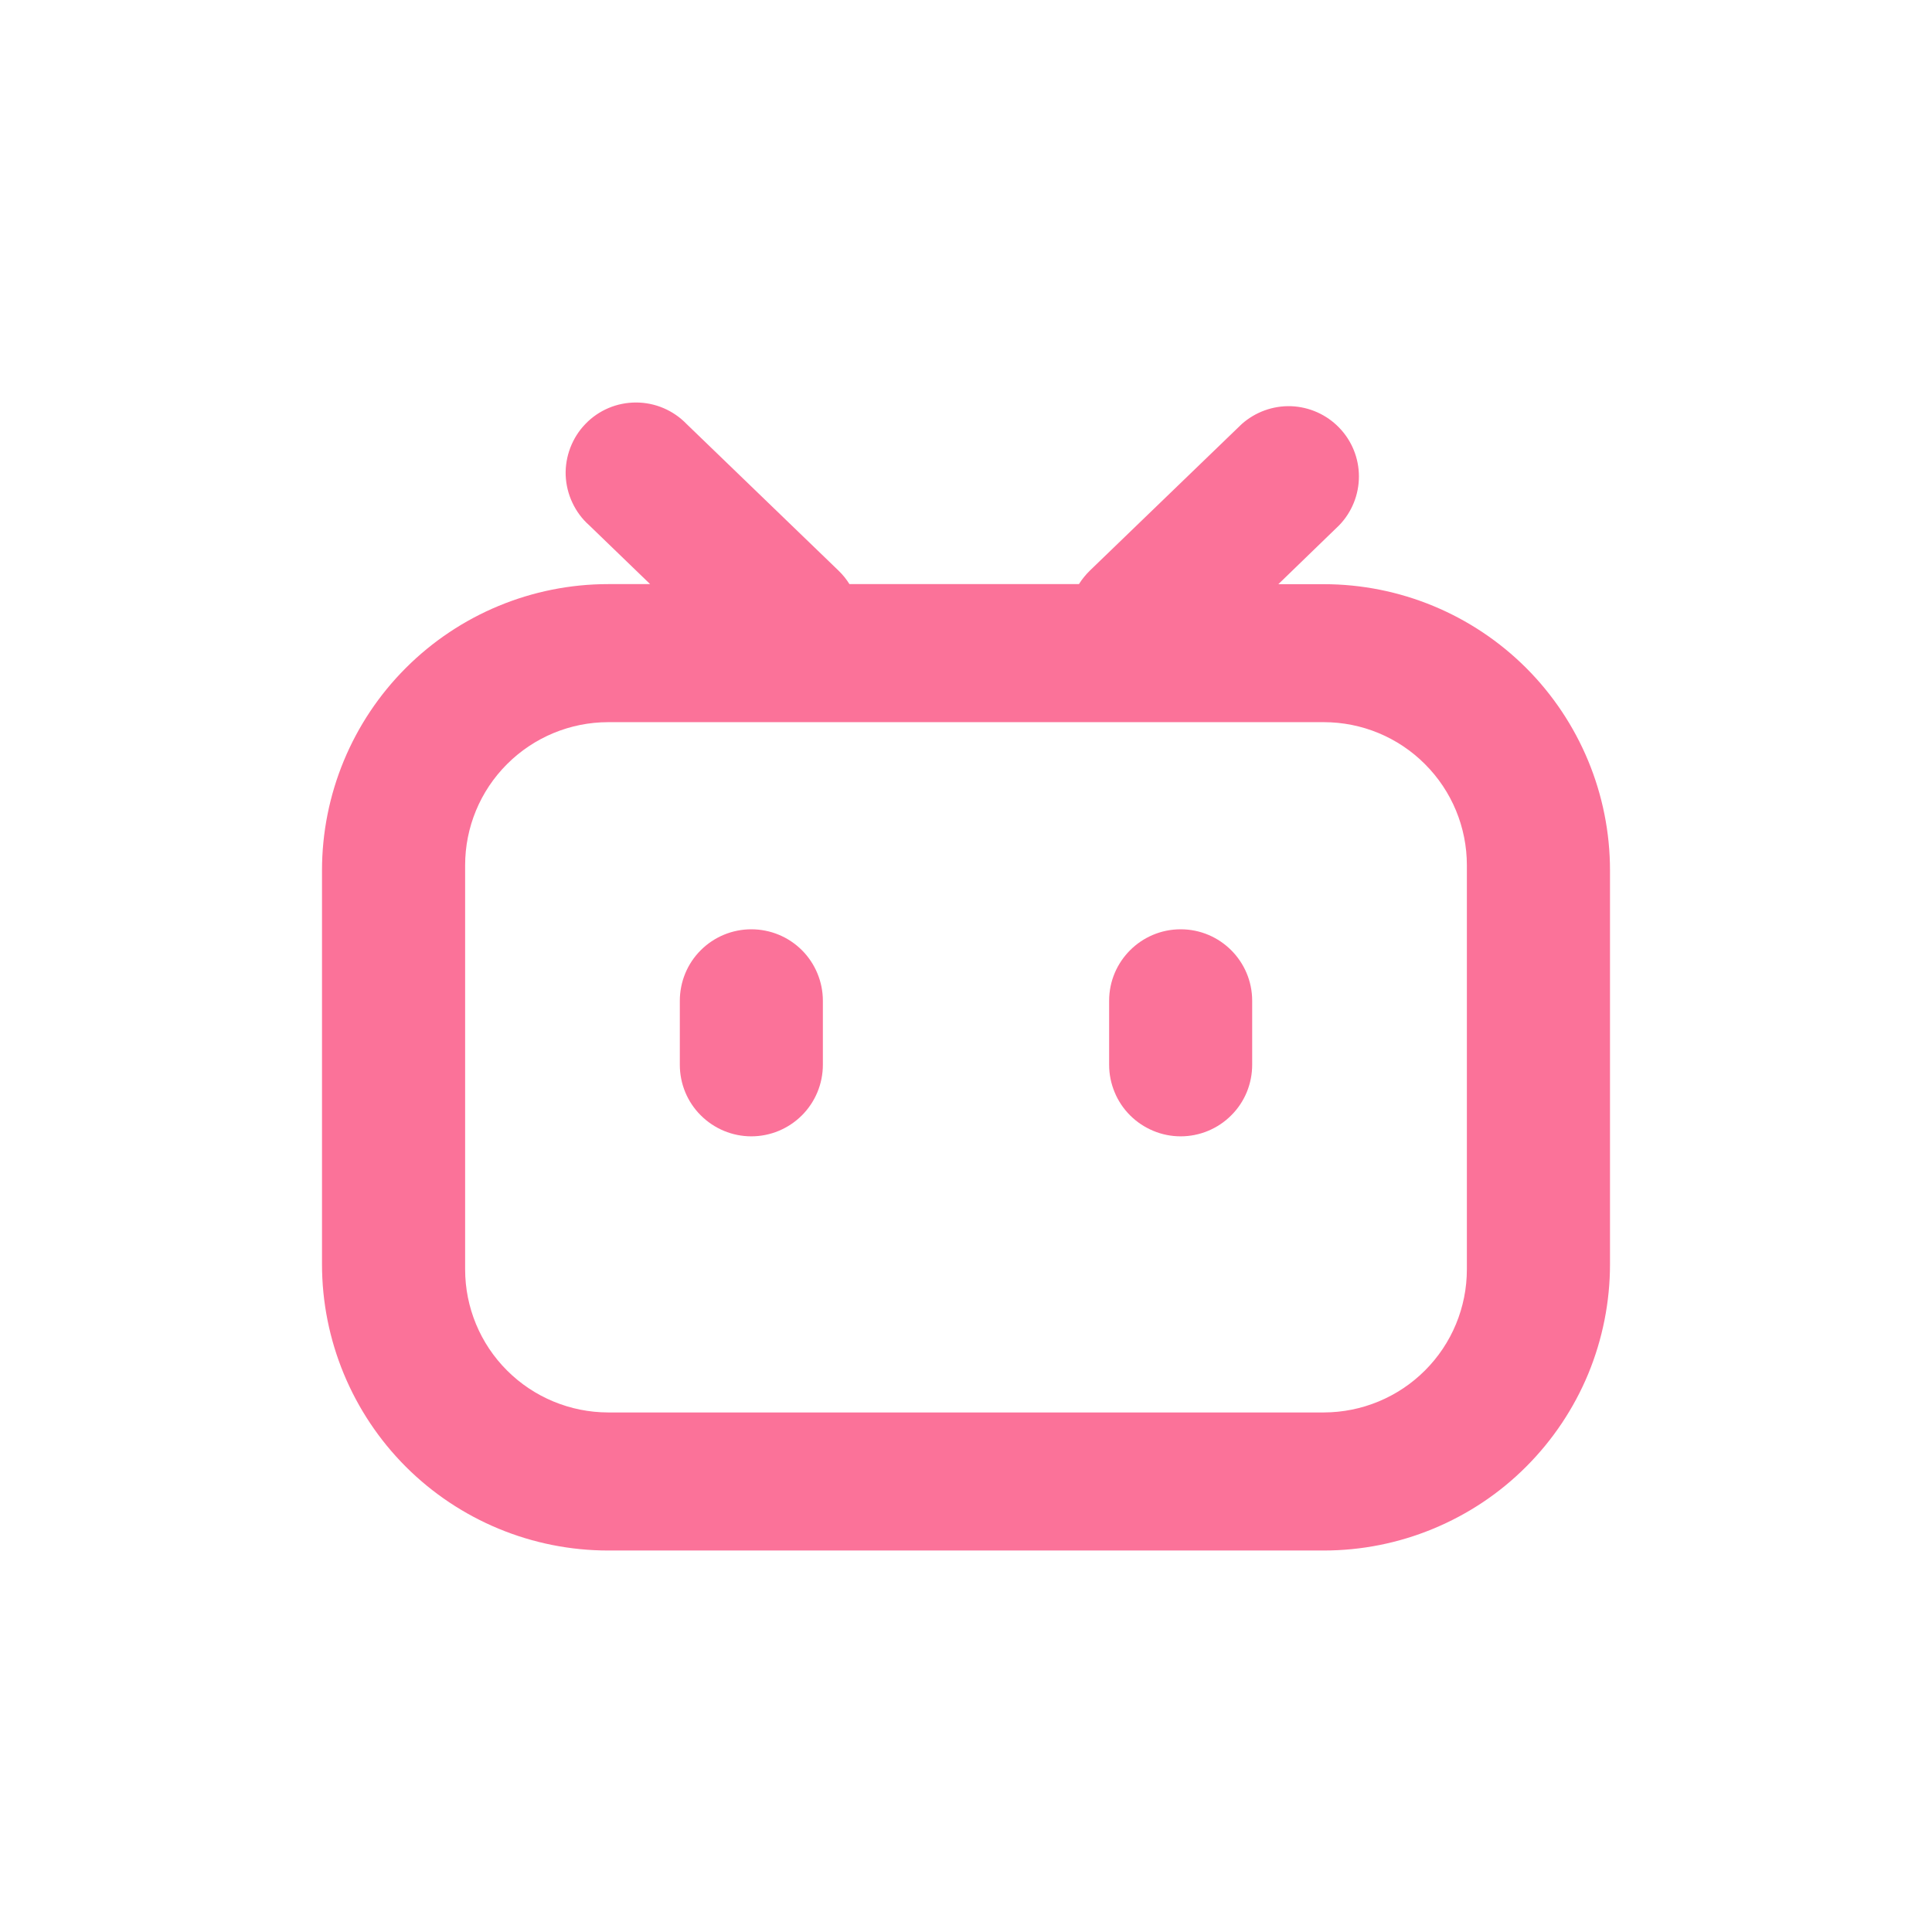
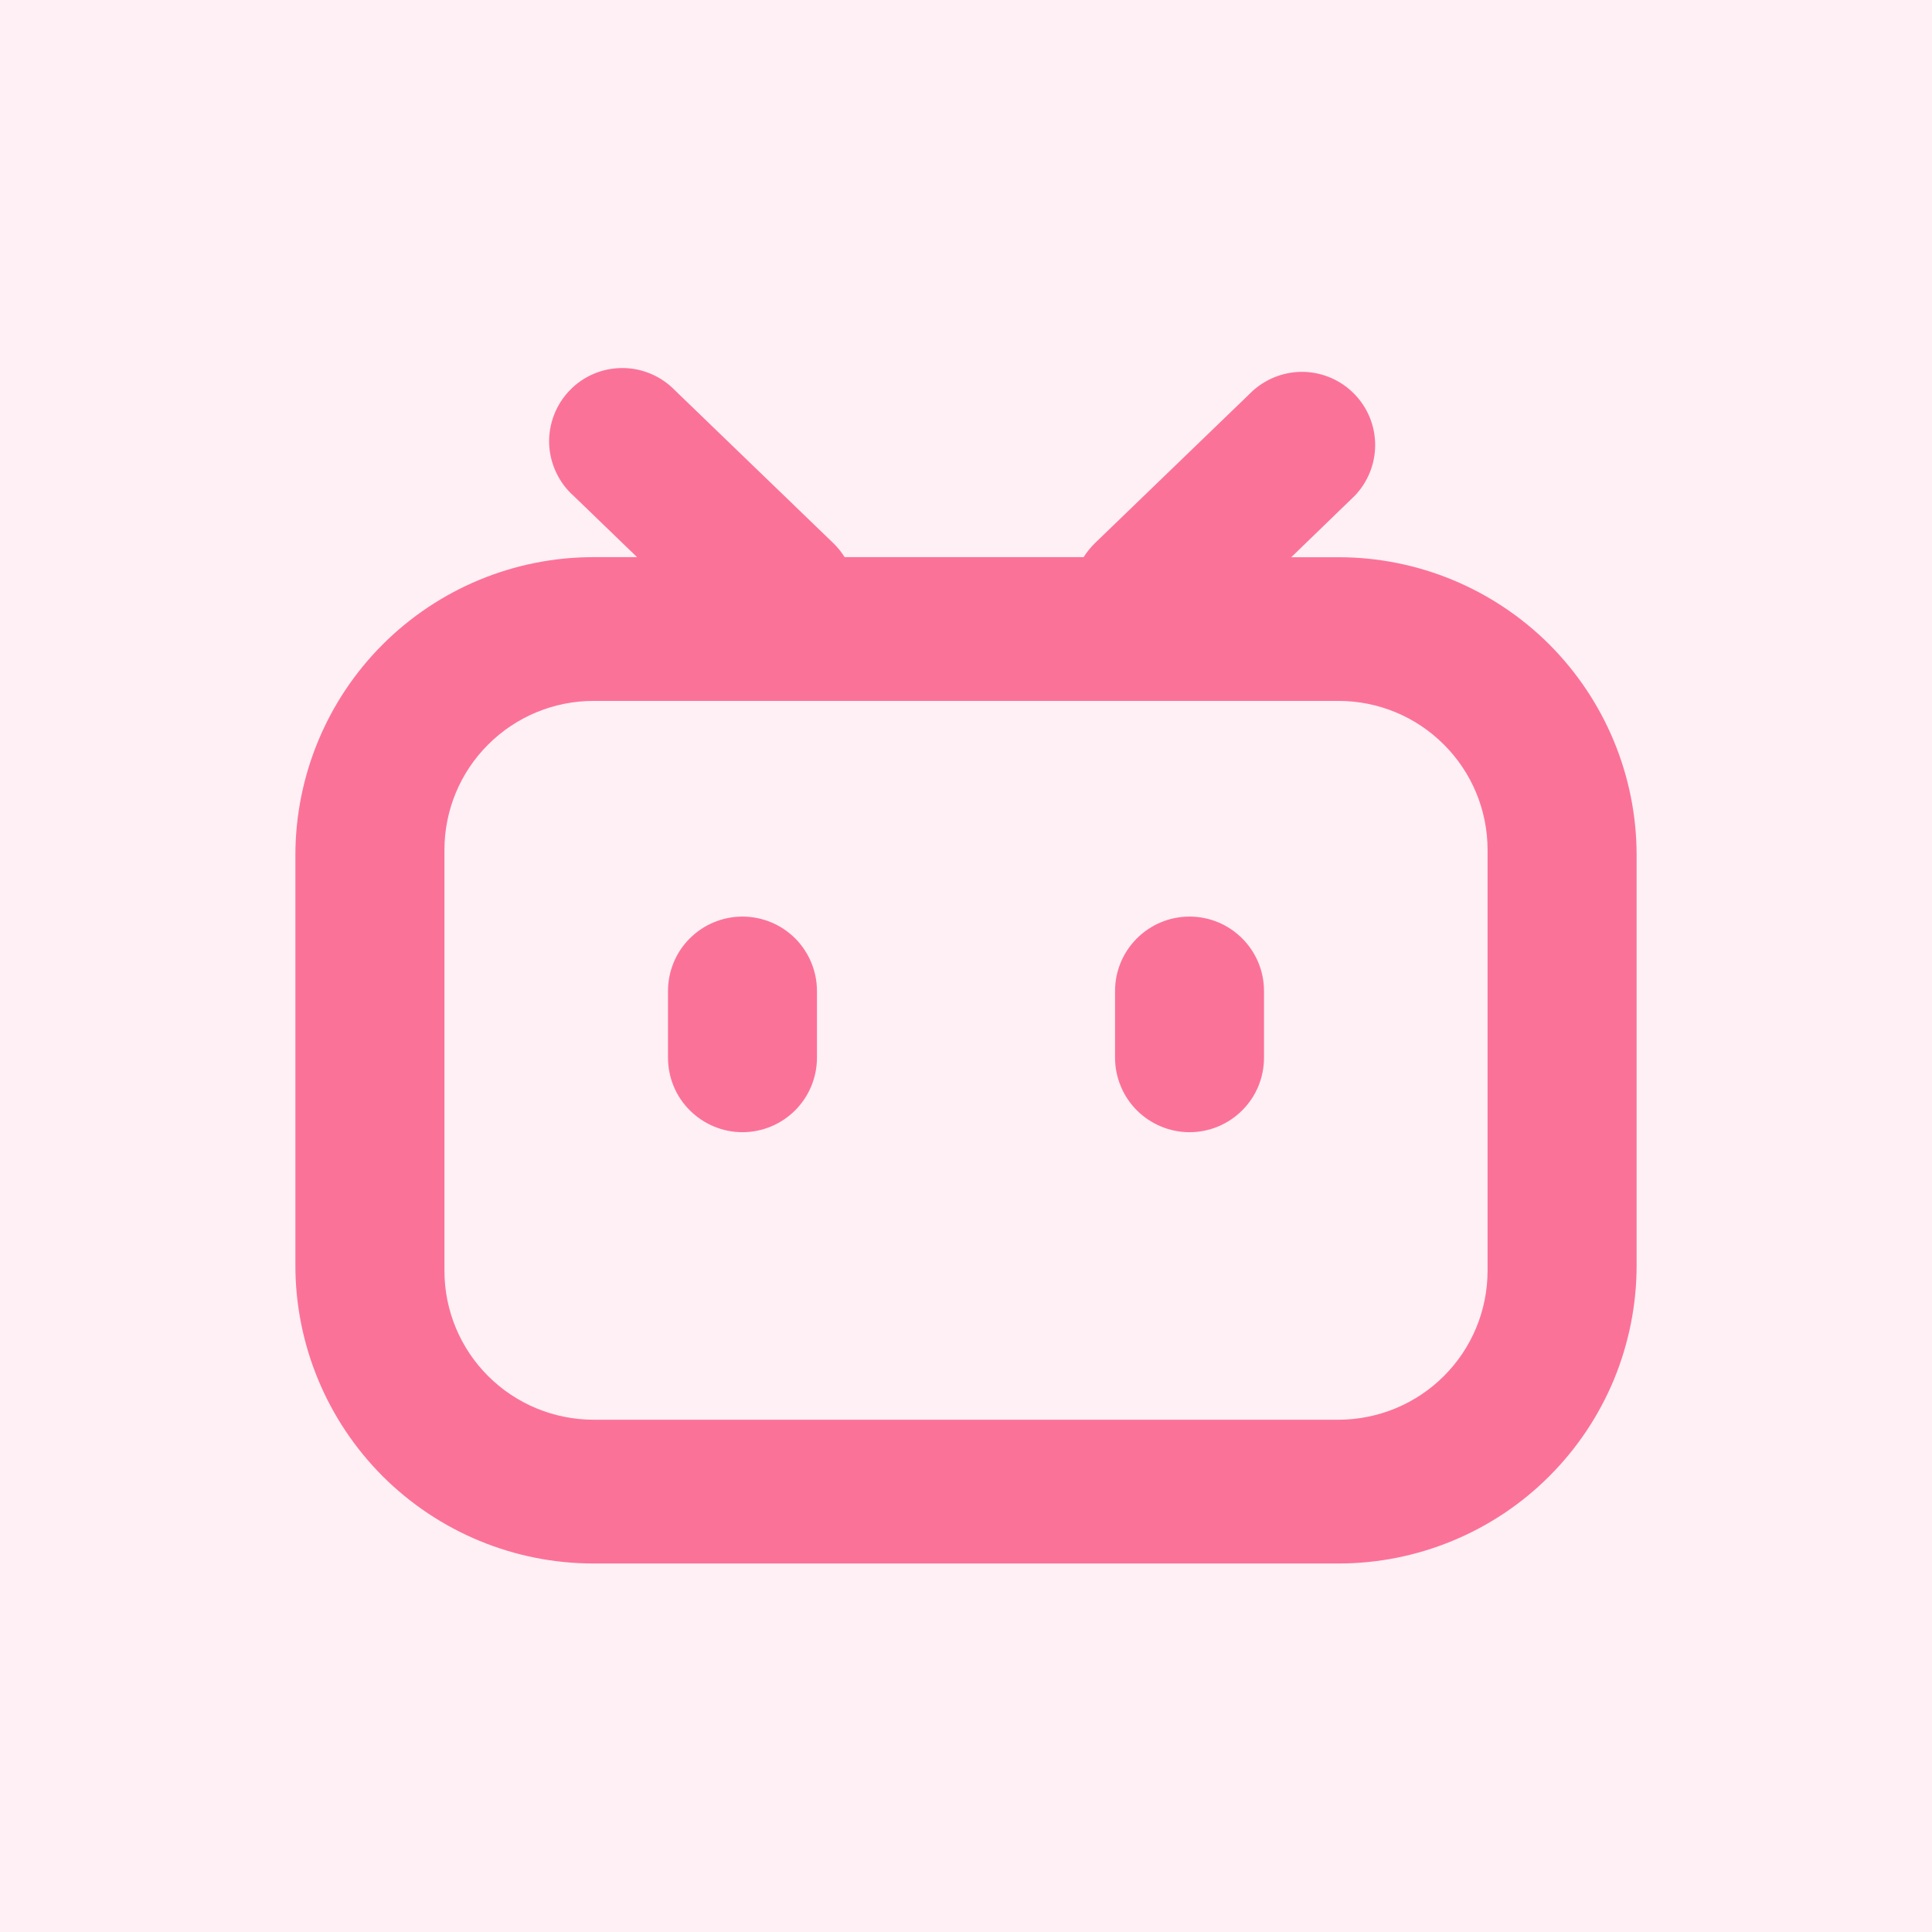
- <svg xmlns="http://www.w3.org/2000/svg" width="24" height="24" viewBox="0 0 24 24" fill="none">
-   <path fill-rule="evenodd" clip-rule="evenodd" d="M7.318 6.524C7.23 6.446 7.16 6.351 7.11 6.244C7.06 6.138 7.032 6.023 7.027 5.905C7.023 5.788 7.043 5.671 7.085 5.561C7.127 5.452 7.19 5.351 7.272 5.267C7.353 5.182 7.451 5.115 7.559 5.069C7.667 5.023 7.784 5 7.901 5C8.019 5 8.135 5.024 8.243 5.07C8.351 5.116 8.449 5.184 8.53 5.268L10.415 7.087C10.469 7.139 10.515 7.196 10.552 7.256H13.403C13.442 7.194 13.488 7.138 13.54 7.087L15.425 5.268C15.594 5.118 15.814 5.038 16.04 5.046C16.265 5.055 16.479 5.15 16.636 5.313C16.793 5.475 16.881 5.692 16.881 5.918C16.881 6.144 16.794 6.361 16.637 6.524L15.88 7.257H16.445C17.388 7.257 18.292 7.632 18.959 8.298C19.625 8.965 20 9.869 20 10.812V15.705C20 16.172 19.908 16.634 19.73 17.066C19.551 17.497 19.289 17.889 18.959 18.219C18.629 18.55 18.237 18.811 17.805 18.99C17.374 19.169 16.912 19.261 16.445 19.261H7.555C6.612 19.261 5.708 18.886 5.041 18.22C4.375 17.553 4 16.648 4 15.706V10.812C4 9.869 4.375 8.964 5.041 8.298C5.708 7.631 6.612 7.256 7.555 7.256H8.076L7.318 6.524V6.524ZM7.555 8.971C7.084 8.971 6.632 9.159 6.299 9.492C5.965 9.825 5.778 10.277 5.778 10.749V15.768C5.778 16.24 5.965 16.692 6.299 17.025C6.632 17.358 7.084 17.545 7.555 17.546H16.445C16.916 17.545 17.368 17.358 17.701 17.025C18.035 16.692 18.222 16.24 18.222 15.768V10.748C18.222 10.277 18.035 9.825 17.701 9.492C17.368 9.158 16.916 8.971 16.445 8.971H7.555ZM8.445 12.432C8.445 12.197 8.538 11.97 8.705 11.804C8.872 11.637 9.098 11.544 9.333 11.544C9.569 11.544 9.795 11.637 9.962 11.804C10.128 11.97 10.222 12.197 10.222 12.432V13.227C10.222 13.463 10.128 13.689 9.962 13.855C9.795 14.022 9.569 14.116 9.333 14.116C9.098 14.116 8.872 14.022 8.705 13.855C8.538 13.689 8.445 13.463 8.445 13.227V12.432ZM14.667 11.544C14.176 11.544 13.778 11.942 13.778 12.432V13.227C13.778 13.344 13.801 13.459 13.846 13.567C13.89 13.675 13.956 13.773 14.038 13.855C14.121 13.938 14.219 14.003 14.327 14.048C14.434 14.093 14.55 14.116 14.667 14.116C14.783 14.116 14.899 14.093 15.007 14.048C15.115 14.003 15.213 13.938 15.295 13.855C15.378 13.773 15.443 13.675 15.488 13.567C15.532 13.459 15.555 13.344 15.555 13.227V12.432C15.555 11.942 15.157 11.544 14.667 11.544Z" fill="#FB7299" />
+ <svg xmlns="http://www.w3.org/2000/svg" width="120" height="120" viewBox="0 0 120 120" fill="none">
+   <rect width="120" height="120" fill="#FFF0F5" />
+   <g fill="none" transform="translate(18 18) scale(5.206612) translate(-3.9333 -4.0667)">
+     <path fill-rule="evenodd" clip-rule="evenodd" d="M7.318 6.524C7.23 6.446 7.16 6.351 7.11 6.244C7.06 6.138 7.032 6.023 7.027 5.905C7.023 5.788 7.043 5.671 7.085 5.561C7.127 5.452 7.19 5.351 7.272 5.267C7.353 5.182 7.451 5.115 7.559 5.069C7.667 5.023 7.784 5 7.901 5C8.019 5 8.135 5.024 8.243 5.07C8.351 5.116 8.449 5.184 8.53 5.268L10.415 7.087C10.469 7.139 10.515 7.196 10.552 7.256H13.403C13.442 7.194 13.488 7.138 13.54 7.087L15.425 5.268C15.594 5.118 15.814 5.038 16.04 5.046C16.265 5.055 16.479 5.15 16.636 5.313C16.793 5.475 16.881 5.692 16.881 5.918C16.881 6.144 16.794 6.361 16.637 6.524L15.88 7.257H16.445C17.388 7.257 18.292 7.632 18.959 8.298C19.625 8.965 20 9.869 20 10.812V15.705C20 16.172 19.908 16.634 19.73 17.066C19.551 17.497 19.289 17.889 18.959 18.219C18.629 18.55 18.237 18.811 17.805 18.99C17.374 19.169 16.912 19.261 16.445 19.261H7.555C6.612 19.261 5.708 18.886 5.041 18.22C4.375 17.553 4 16.648 4 15.706V10.812C4 9.869 4.375 8.964 5.041 8.298C5.708 7.631 6.612 7.256 7.555 7.256H8.076L7.318 6.524V6.524ZM7.555 8.971C7.084 8.971 6.632 9.159 6.299 9.492C5.965 9.825 5.778 10.277 5.778 10.749V15.768C5.778 16.24 5.965 16.692 6.299 17.025C6.632 17.358 7.084 17.545 7.555 17.546H16.445C16.916 17.545 17.368 17.358 17.701 17.025C18.035 16.692 18.222 16.24 18.222 15.768V10.748C18.222 10.277 18.035 9.825 17.701 9.492C17.368 9.158 16.916 8.971 16.445 8.971H7.555ZM8.445 12.432C8.445 12.197 8.538 11.97 8.705 11.804C8.872 11.637 9.098 11.544 9.333 11.544C9.569 11.544 9.795 11.637 9.962 11.804C10.128 11.97 10.222 12.197 10.222 12.432V13.227C10.222 13.463 10.128 13.689 9.962 13.855C9.795 14.022 9.569 14.116 9.333 14.116C9.098 14.116 8.872 14.022 8.705 13.855C8.538 13.689 8.445 13.463 8.445 13.227V12.432ZM14.667 11.544C14.176 11.544 13.778 11.942 13.778 12.432V13.227C13.778 13.344 13.801 13.459 13.846 13.567C13.89 13.675 13.956 13.773 14.038 13.855C14.121 13.938 14.219 14.003 14.327 14.048C14.434 14.093 14.55 14.116 14.667 14.116C14.783 14.116 14.899 14.093 15.007 14.048C15.115 14.003 15.213 13.938 15.295 13.855C15.378 13.773 15.443 13.675 15.488 13.567C15.532 13.459 15.555 13.344 15.555 13.227V12.432C15.555 11.942 15.157 11.544 14.667 11.544Z" fill="#FB7299" />
+   </g>
</svg>
